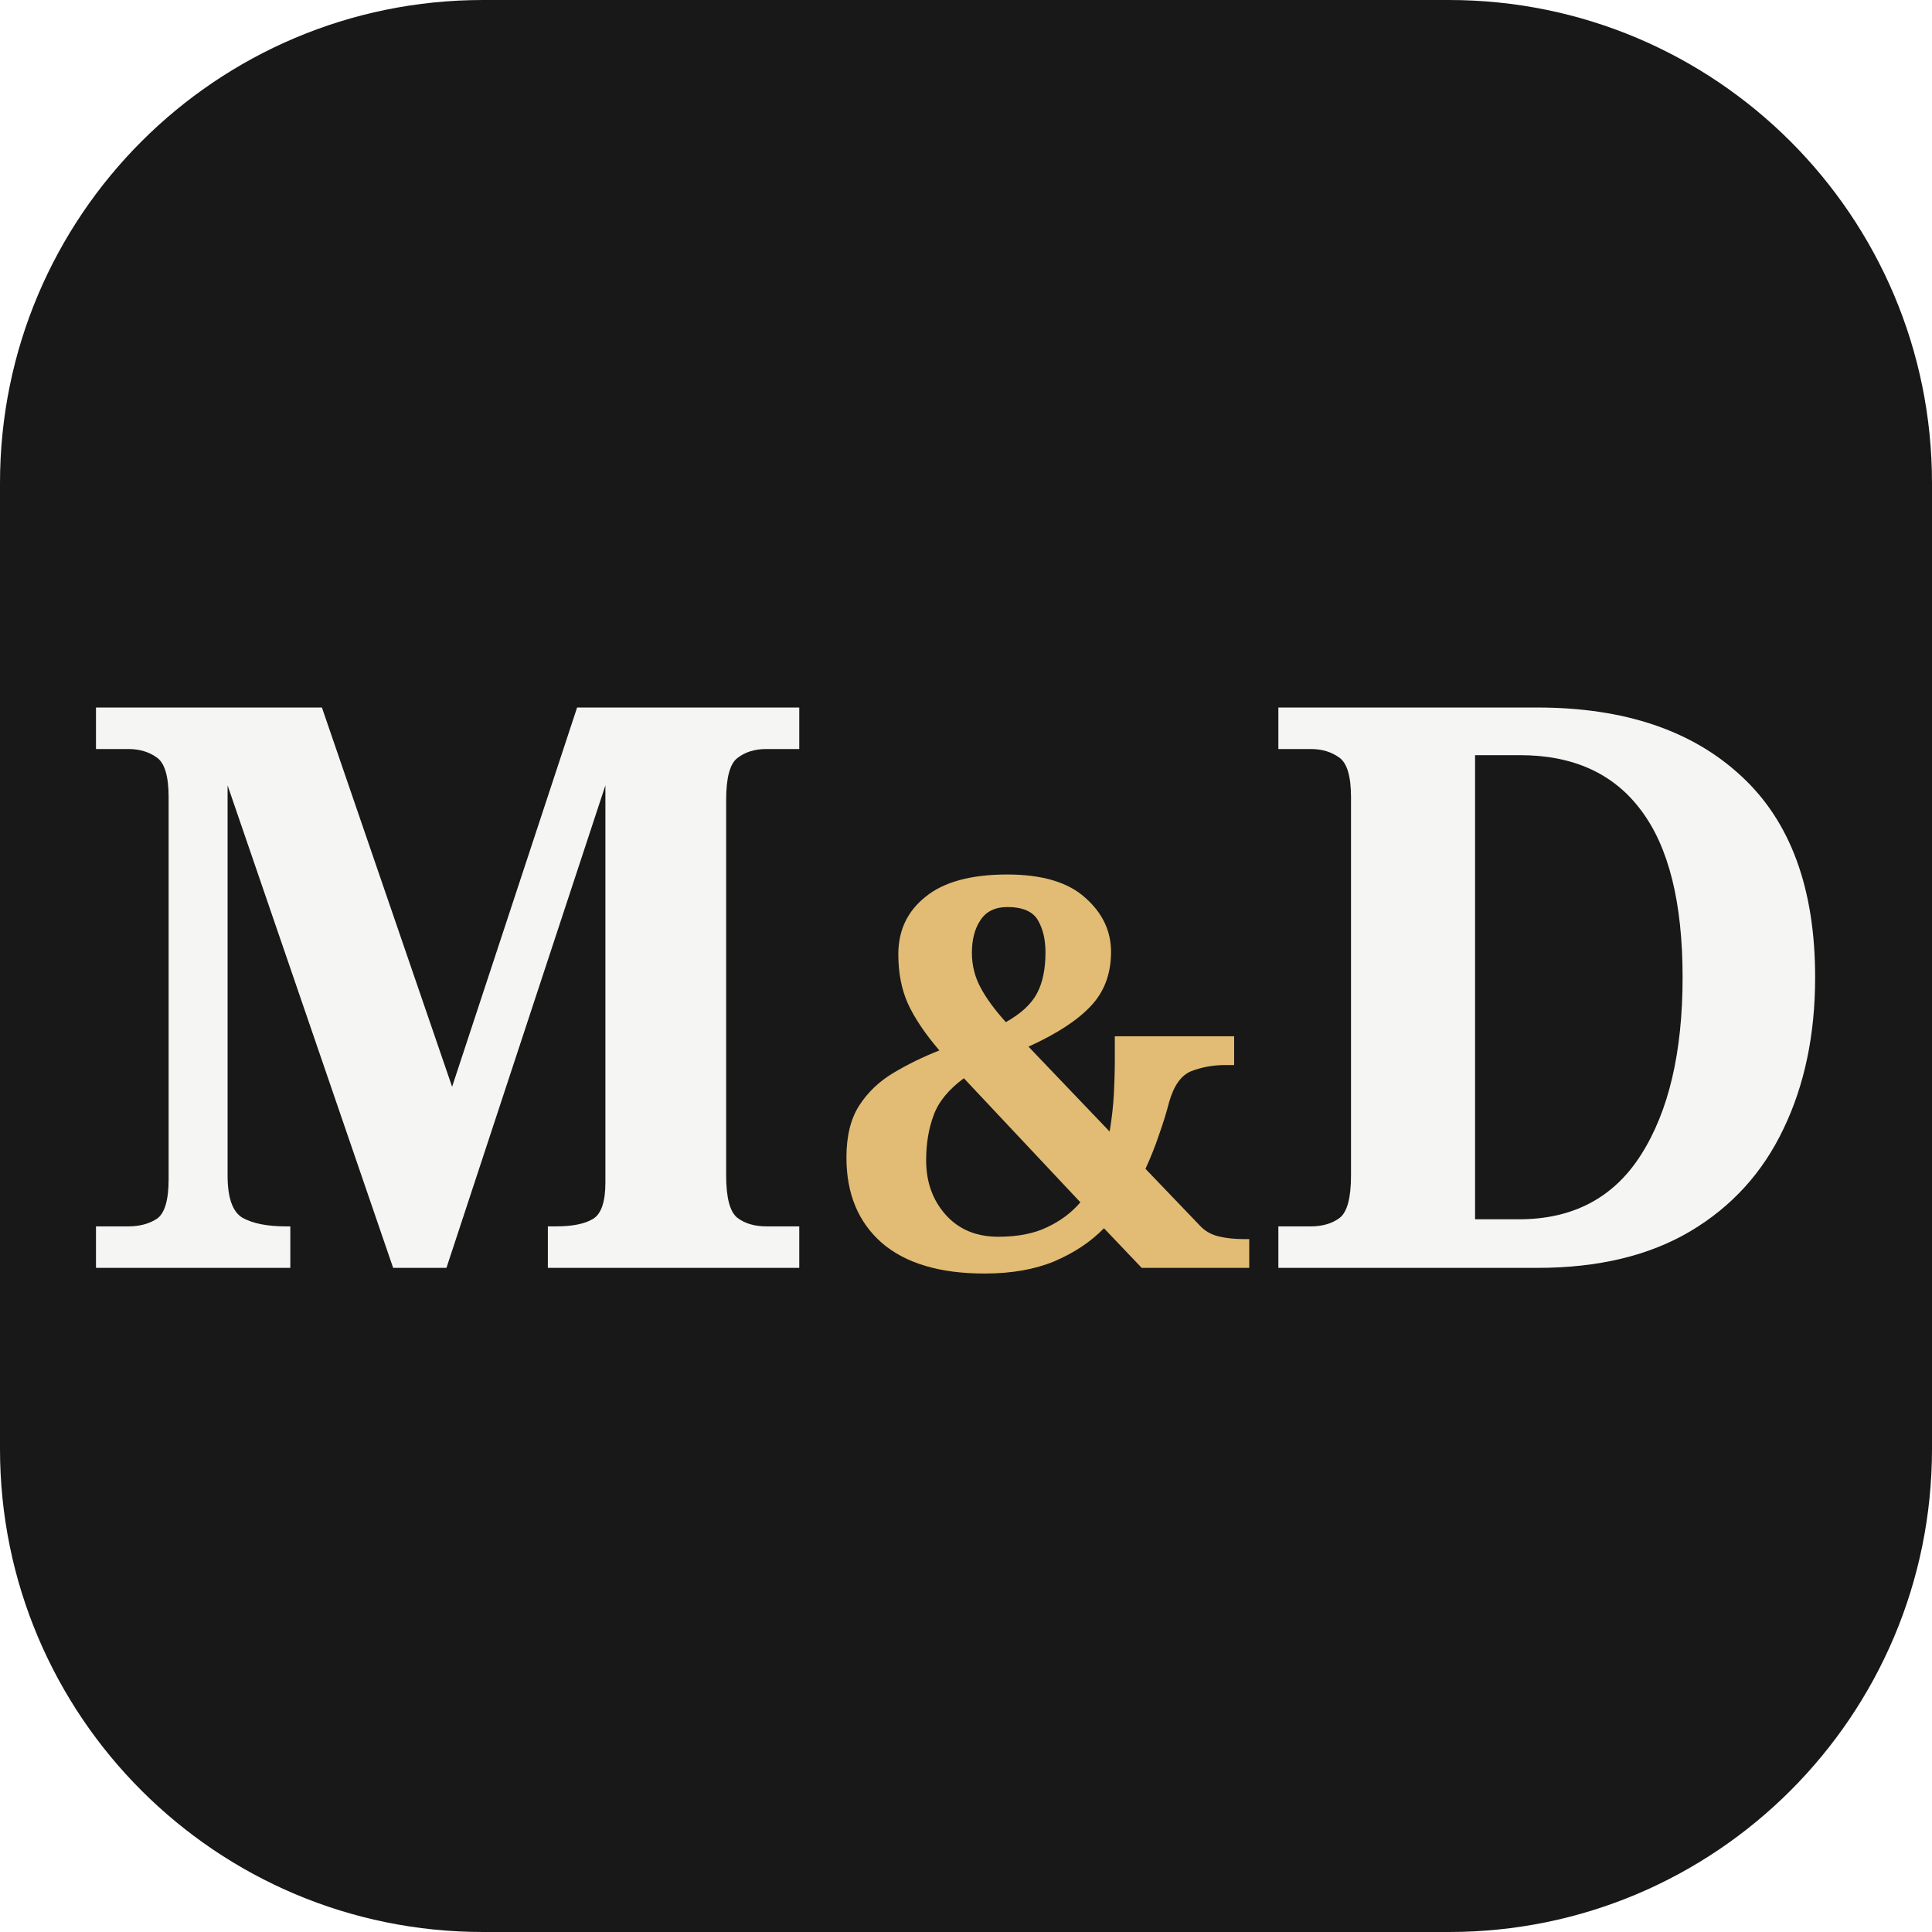
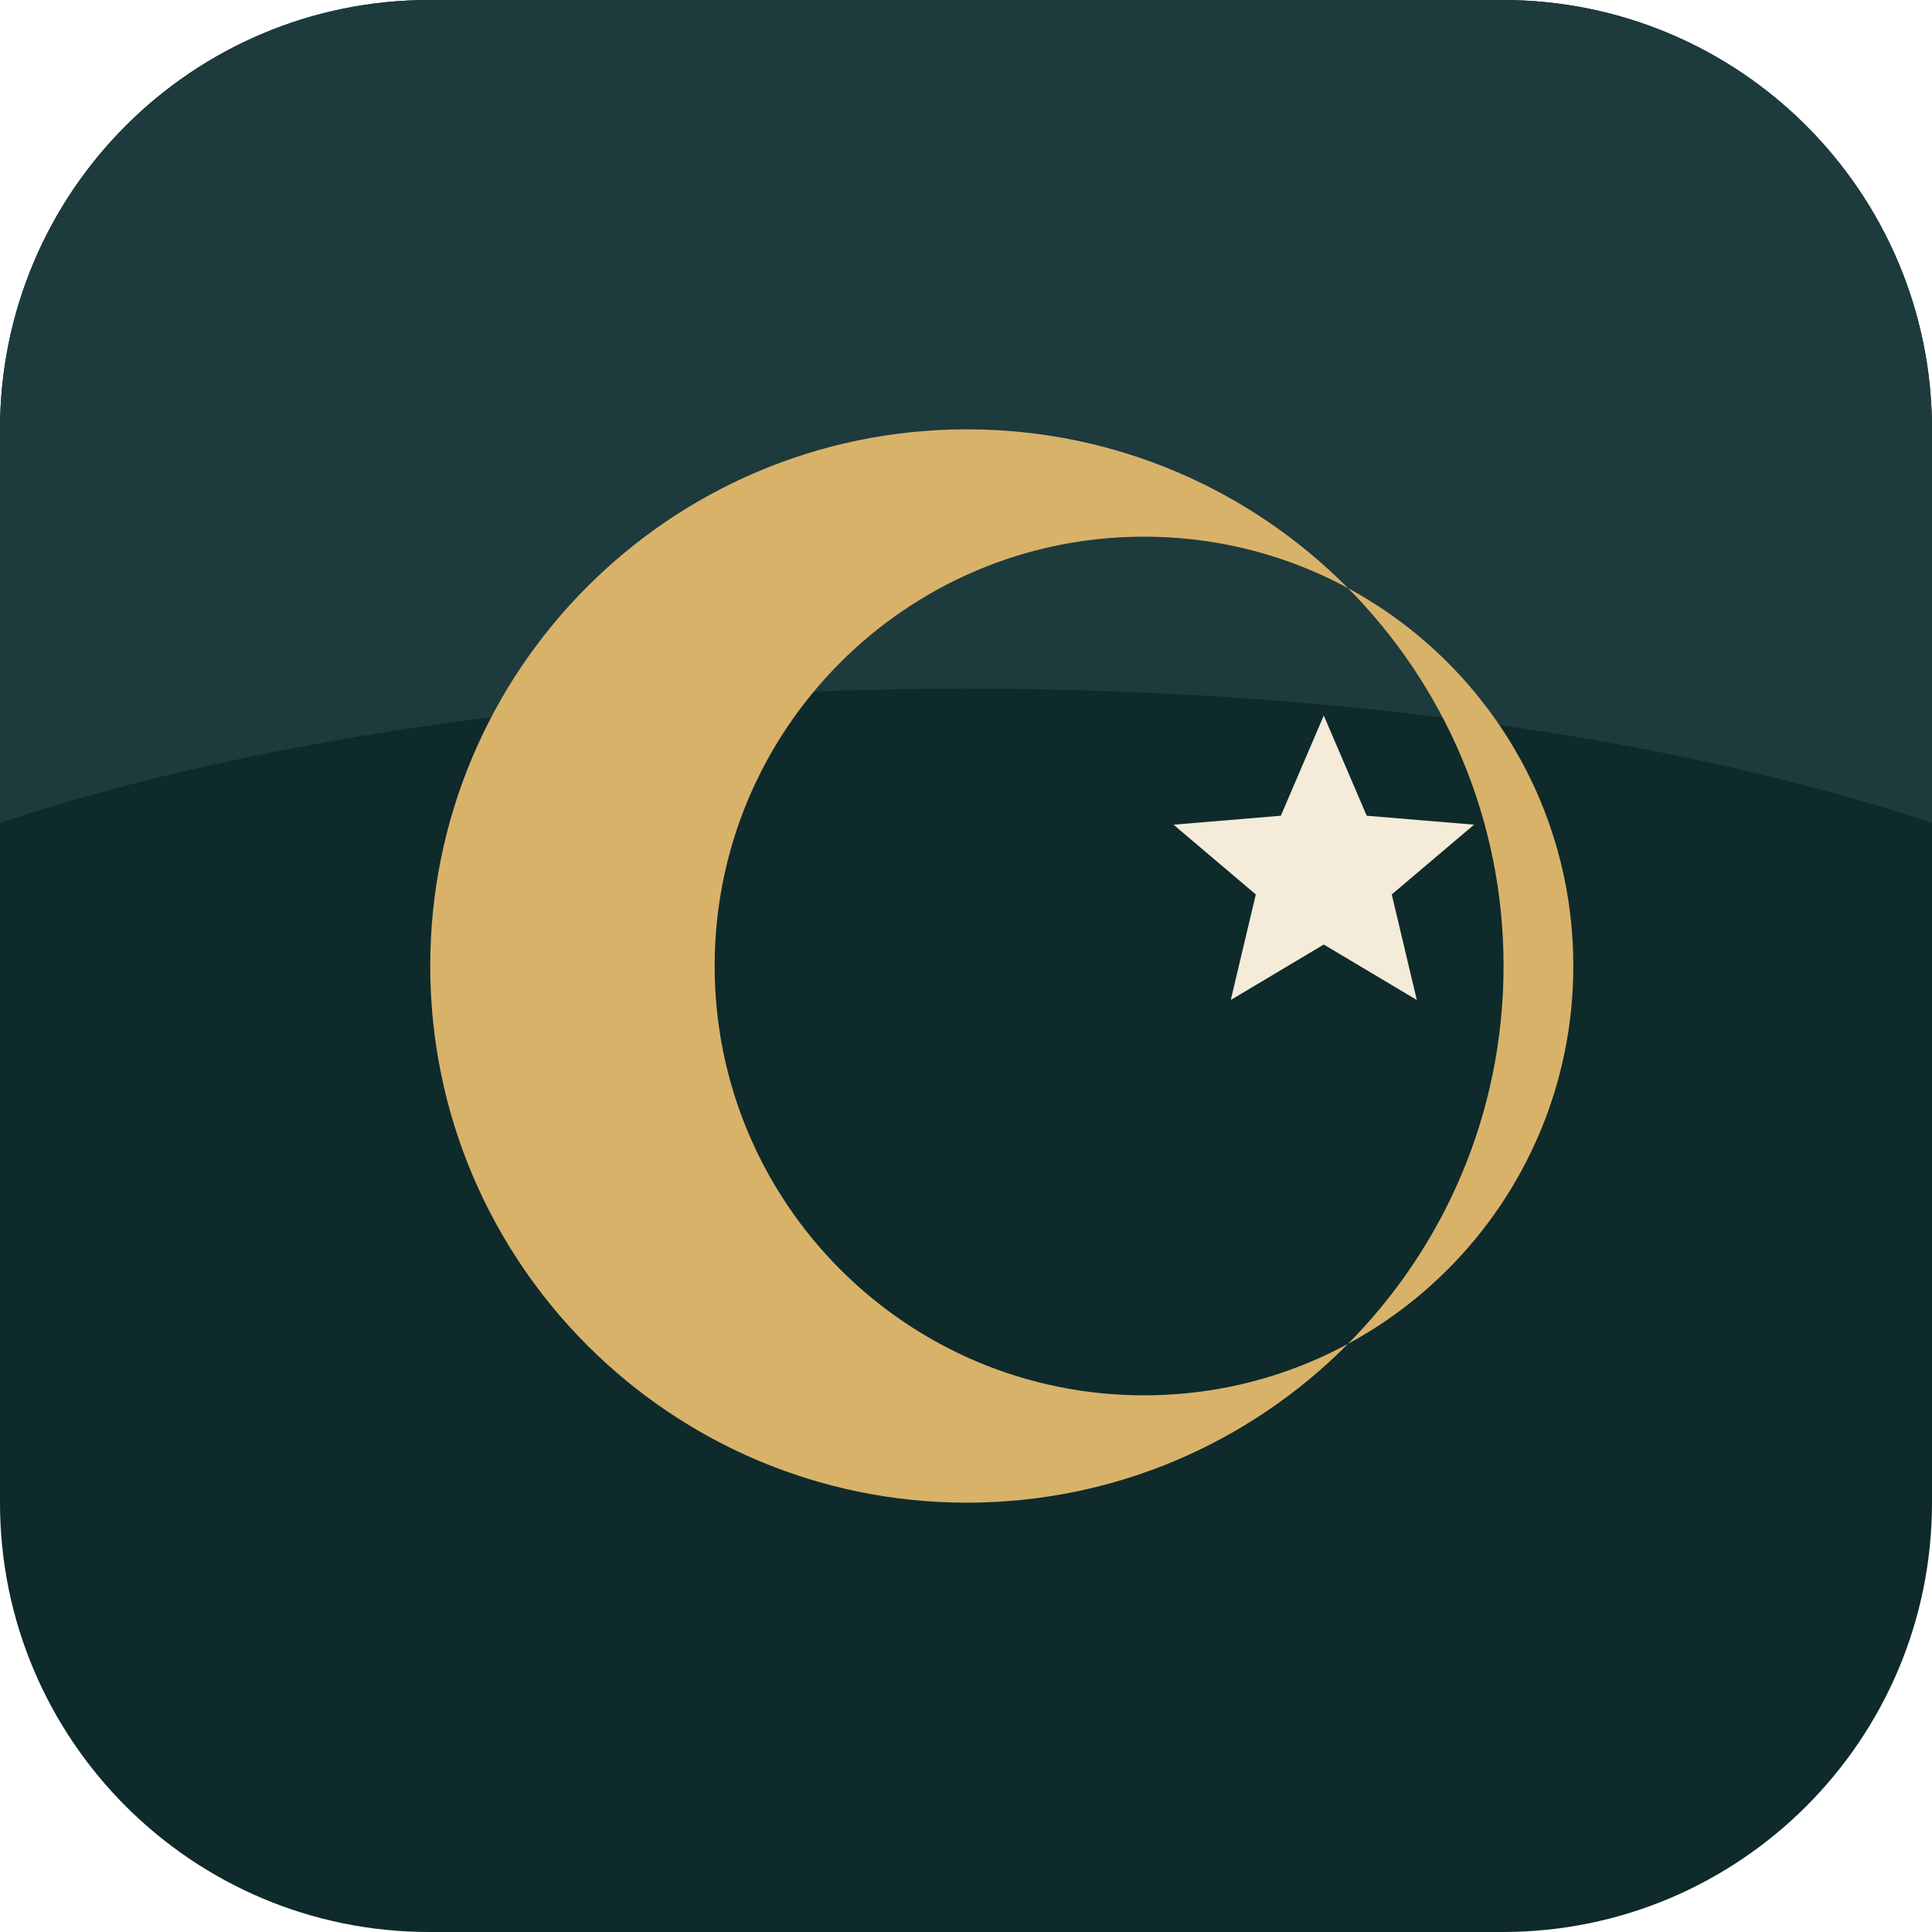
- <svg xmlns="http://www.w3.org/2000/svg" viewBox="0 0 64 64">
-   <rect width="64" height="64" rx="16" fill="#181818" />
-   <text x="32" y="42" font-family="Georgia, serif" font-size="26" font-weight="700" fill="#F5F5F4" text-anchor="middle">M<tspan fill="#E2BC74" font-size="18">&amp;</tspan>D</text>
+ <svg xmlns="http://www.w3.org/2000/svg" viewBox="0 0 108 108">
+   <path fill="#0E2A2B" d="M24,0h60a24,24 0 0 1 24,24v60a24,24 0 0 1 -24,24h-60a24,24 0 0 1 -24,-24v-60a24,24 0 0 1 24,-24z" />
+   <path fill="#1D3A3C" d="M24,0h60a24,24 0 0 1 24,24v22c-30,-10 -78,-10 -108,0v-22a24,24 0 0 1 24,-24z" />
+   <path fill="#D9B26A" d="M54,24 a30,30 0 1,0 0.1,0 z M64,30 a24,24 0 1,1 -0.1,0 z" />
+   <path fill="#F4EBD8" d="M74,40l2.4,5.6 6,0.5 -4.6,3.9 1.4,5.9 -5.2,-3.1 -5.2,3.1 1.4,-5.9 -4.6,-3.9 6,-0.5z" />
</svg>
